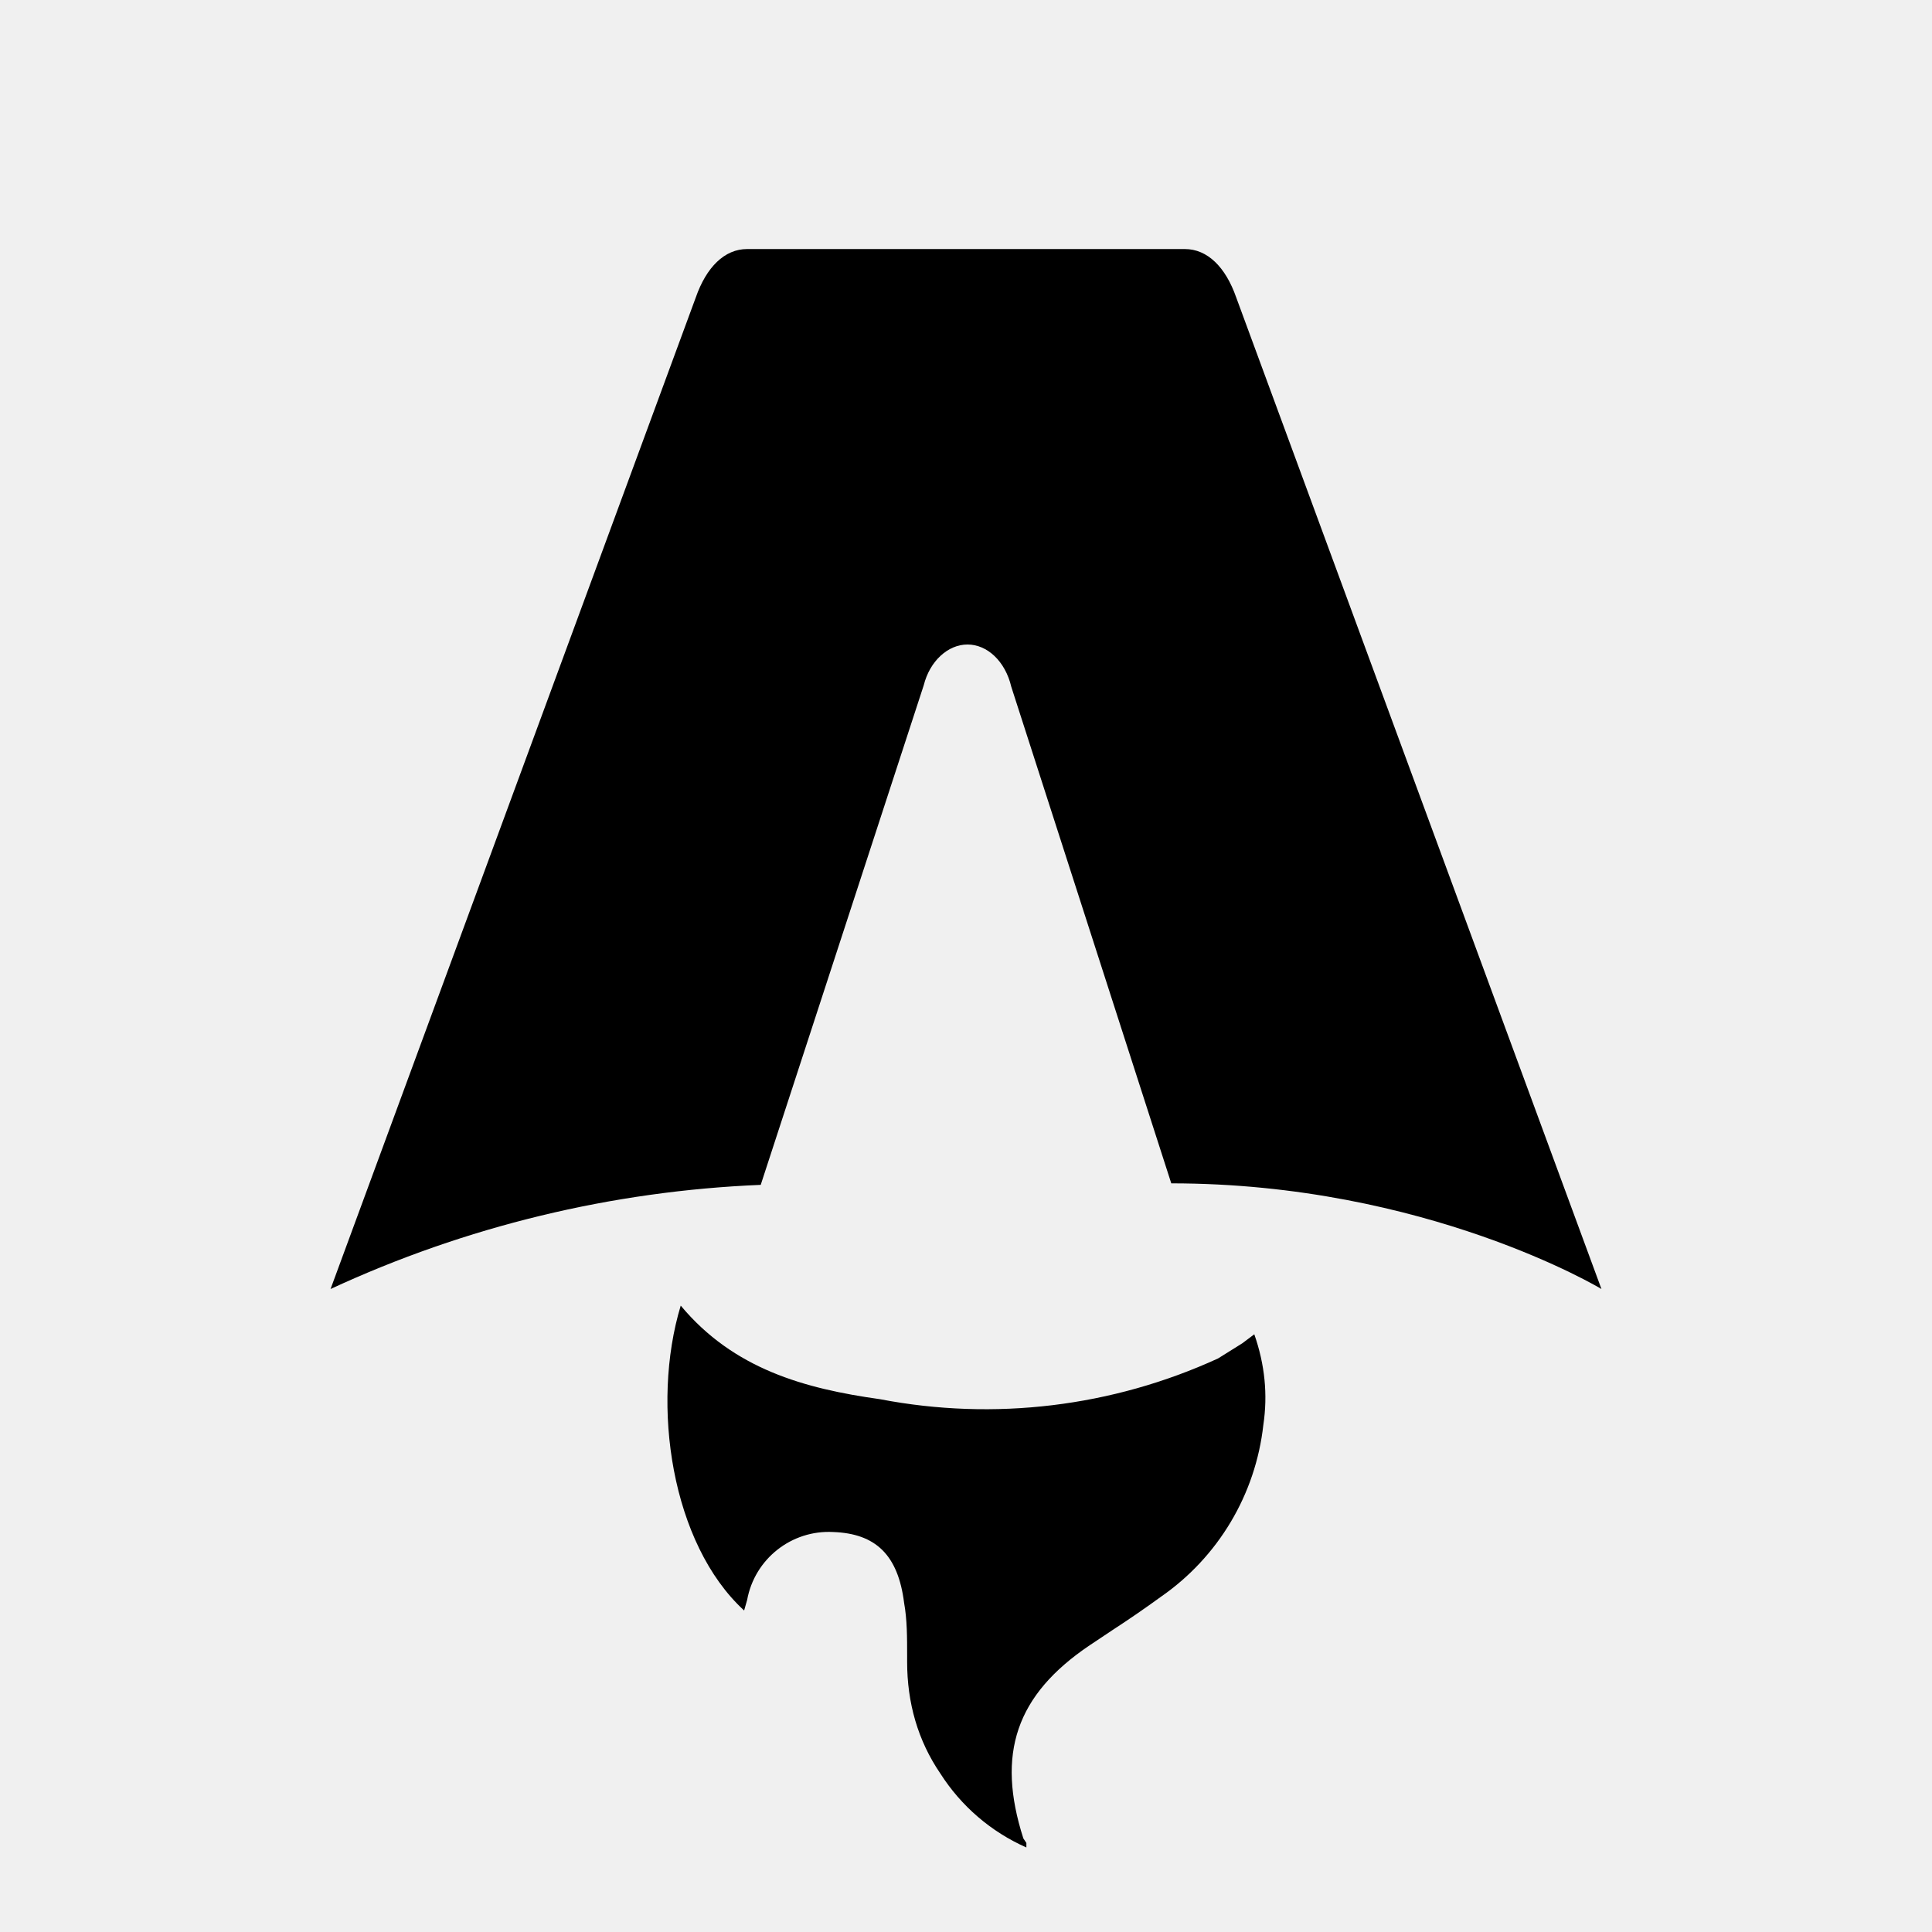
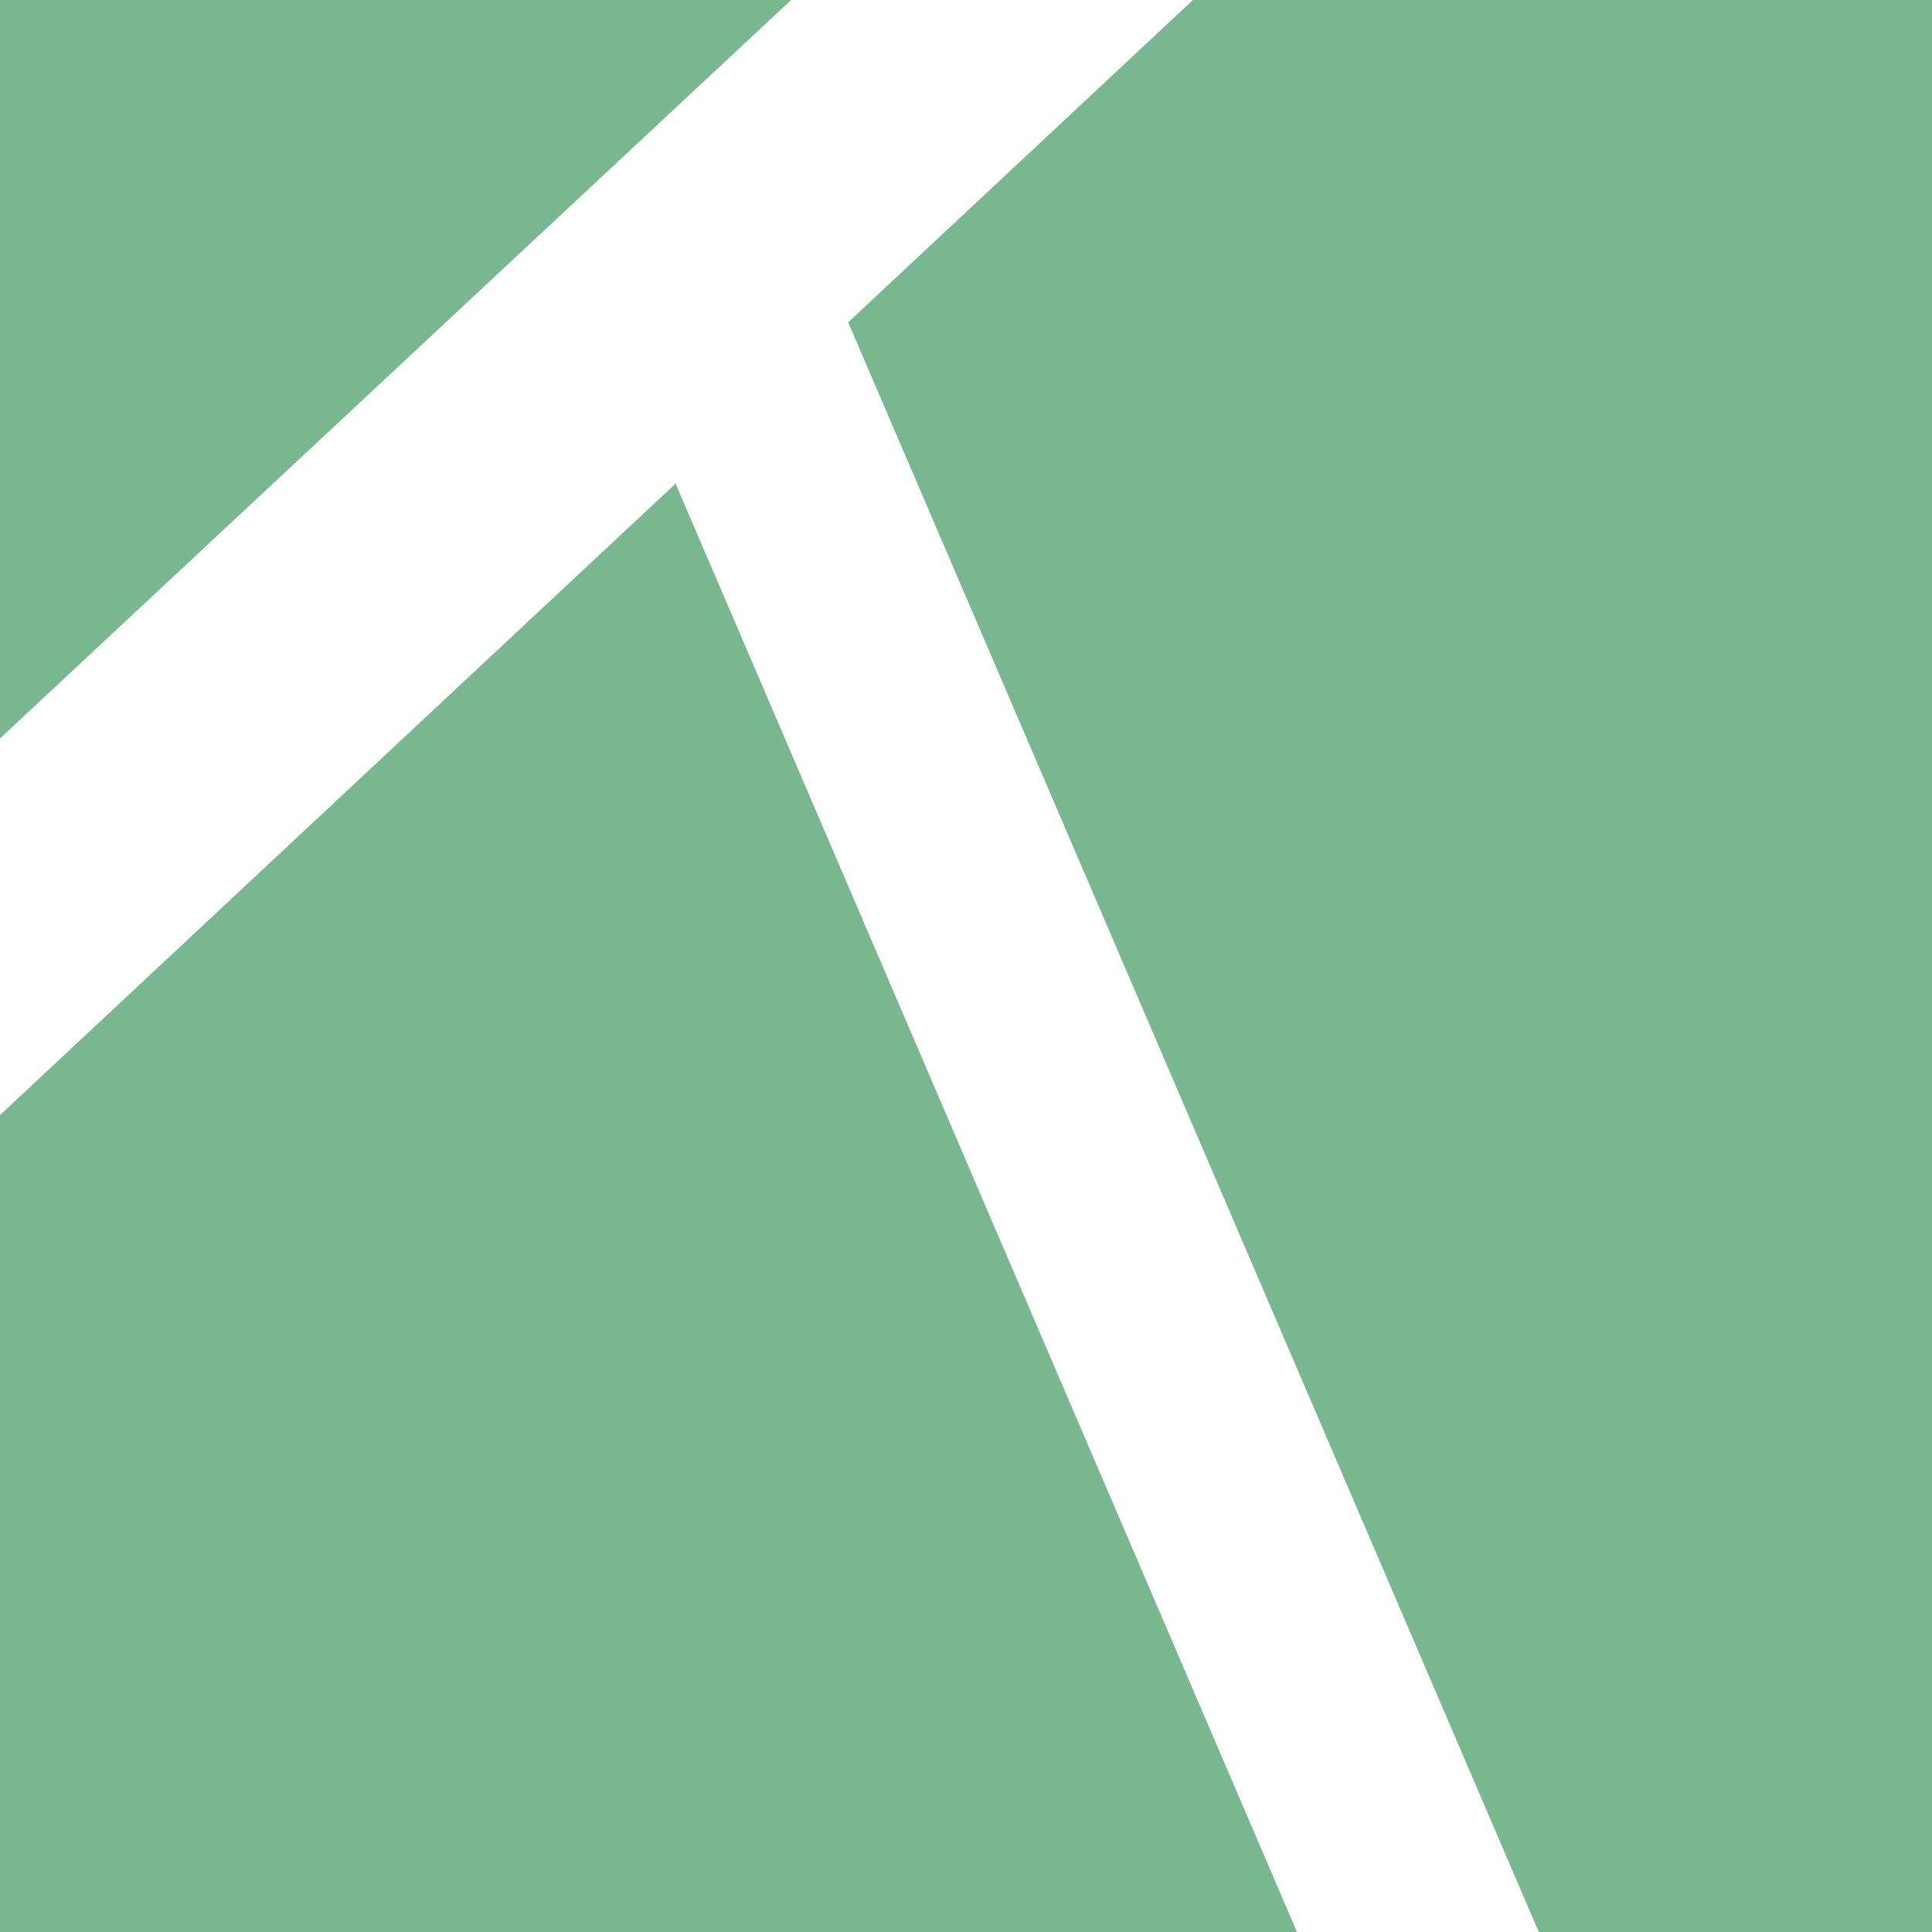
- <svg xmlns="http://www.w3.org/2000/svg" fill="none" viewBox="0 0 128 128">
-   <path d="M50.4 78.5a75.1 75.1 0 0 0-28.5 6.9l24.2-65.7c.7-2 1.9-3.2 3.4-3.2h29c1.5 0 2.7 1.2 3.4 3.2l24.2 65.7s-11.6-7-28.5-7L67 45.5c-.4-1.7-1.6-2.8-2.9-2.8-1.3 0-2.5 1.1-2.9 2.7L50.4 78.5Zm-1.1 28.2Zm-4.2-20.2c-2 6.6-.6 15.8 4.2 20.2a17.5 17.5 0 0 1 .2-.7 5.5 5.5 0 0 1 5.7-4.5c2.8.1 4.3 1.5 4.7 4.7.2 1.1.2 2.3.2 3.5v.4c0 2.7.7 5.2 2.2 7.4a13 13 0 0 0 5.7 4.9v-.3l-.2-.3c-1.8-5.6-.5-9.5 4.4-12.8l1.5-1a73 73 0 0 0 3.2-2.2 16 16 0 0 0 6.8-11.4c.3-2 .1-4-.6-6l-.8.6-1.6 1a37 37 0 0 1-22.4 2.7c-5-.7-9.7-2-13.2-6.2Z" />
-   <style>
-         path { fill: #000; }
-         @media (prefers-color-scheme: dark) {
-             path { fill: #FFF; }
-         }
-     </style>
+ <svg xmlns="http://www.w3.org/2000/svg" width="192" height="192" viewBox="0 0 192 192">
+   <path fill="#79b791" d="M0 0h192v192H0z" />
+   <g fill="#fff">
+     <path d="M-35.8 106.8L114.4-33.4 133-13.5-17.1 126.8l-18.7-20z" />
+     <path d="M77.2 15.5l81 188.8-20.3 8.7-81-188.8 20.3-8.6z" />
+   </g>
</svg>
